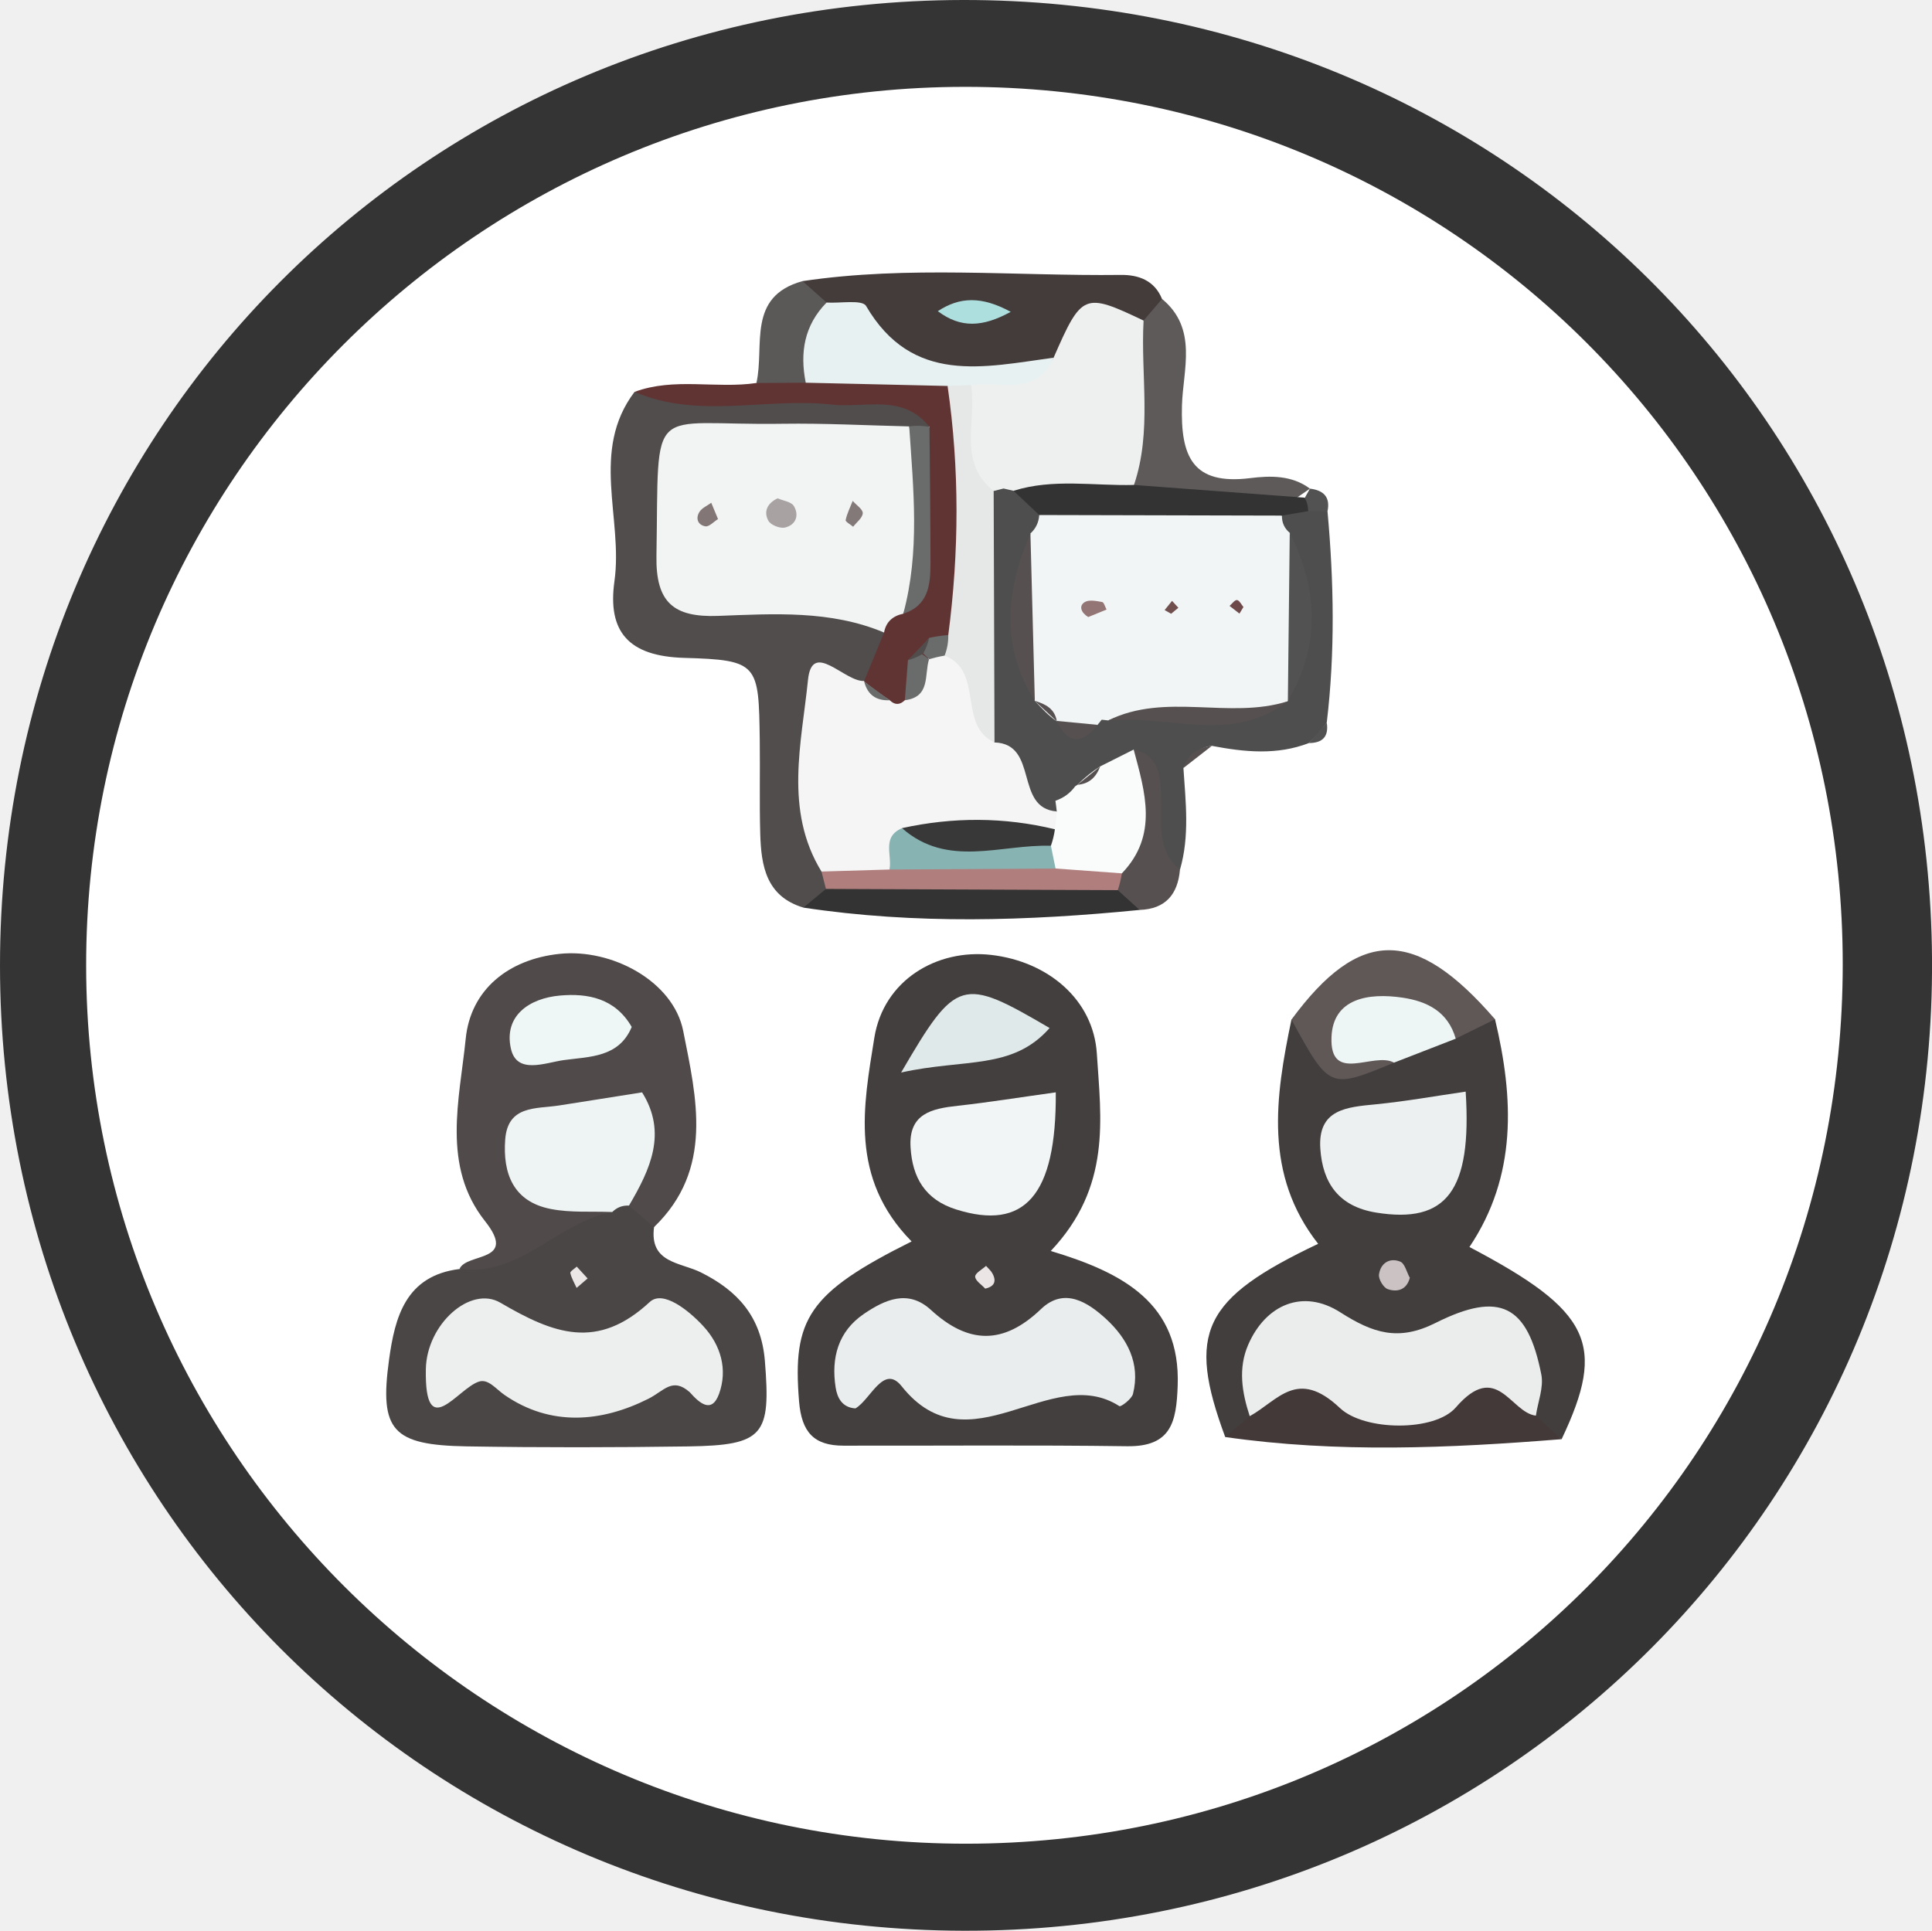
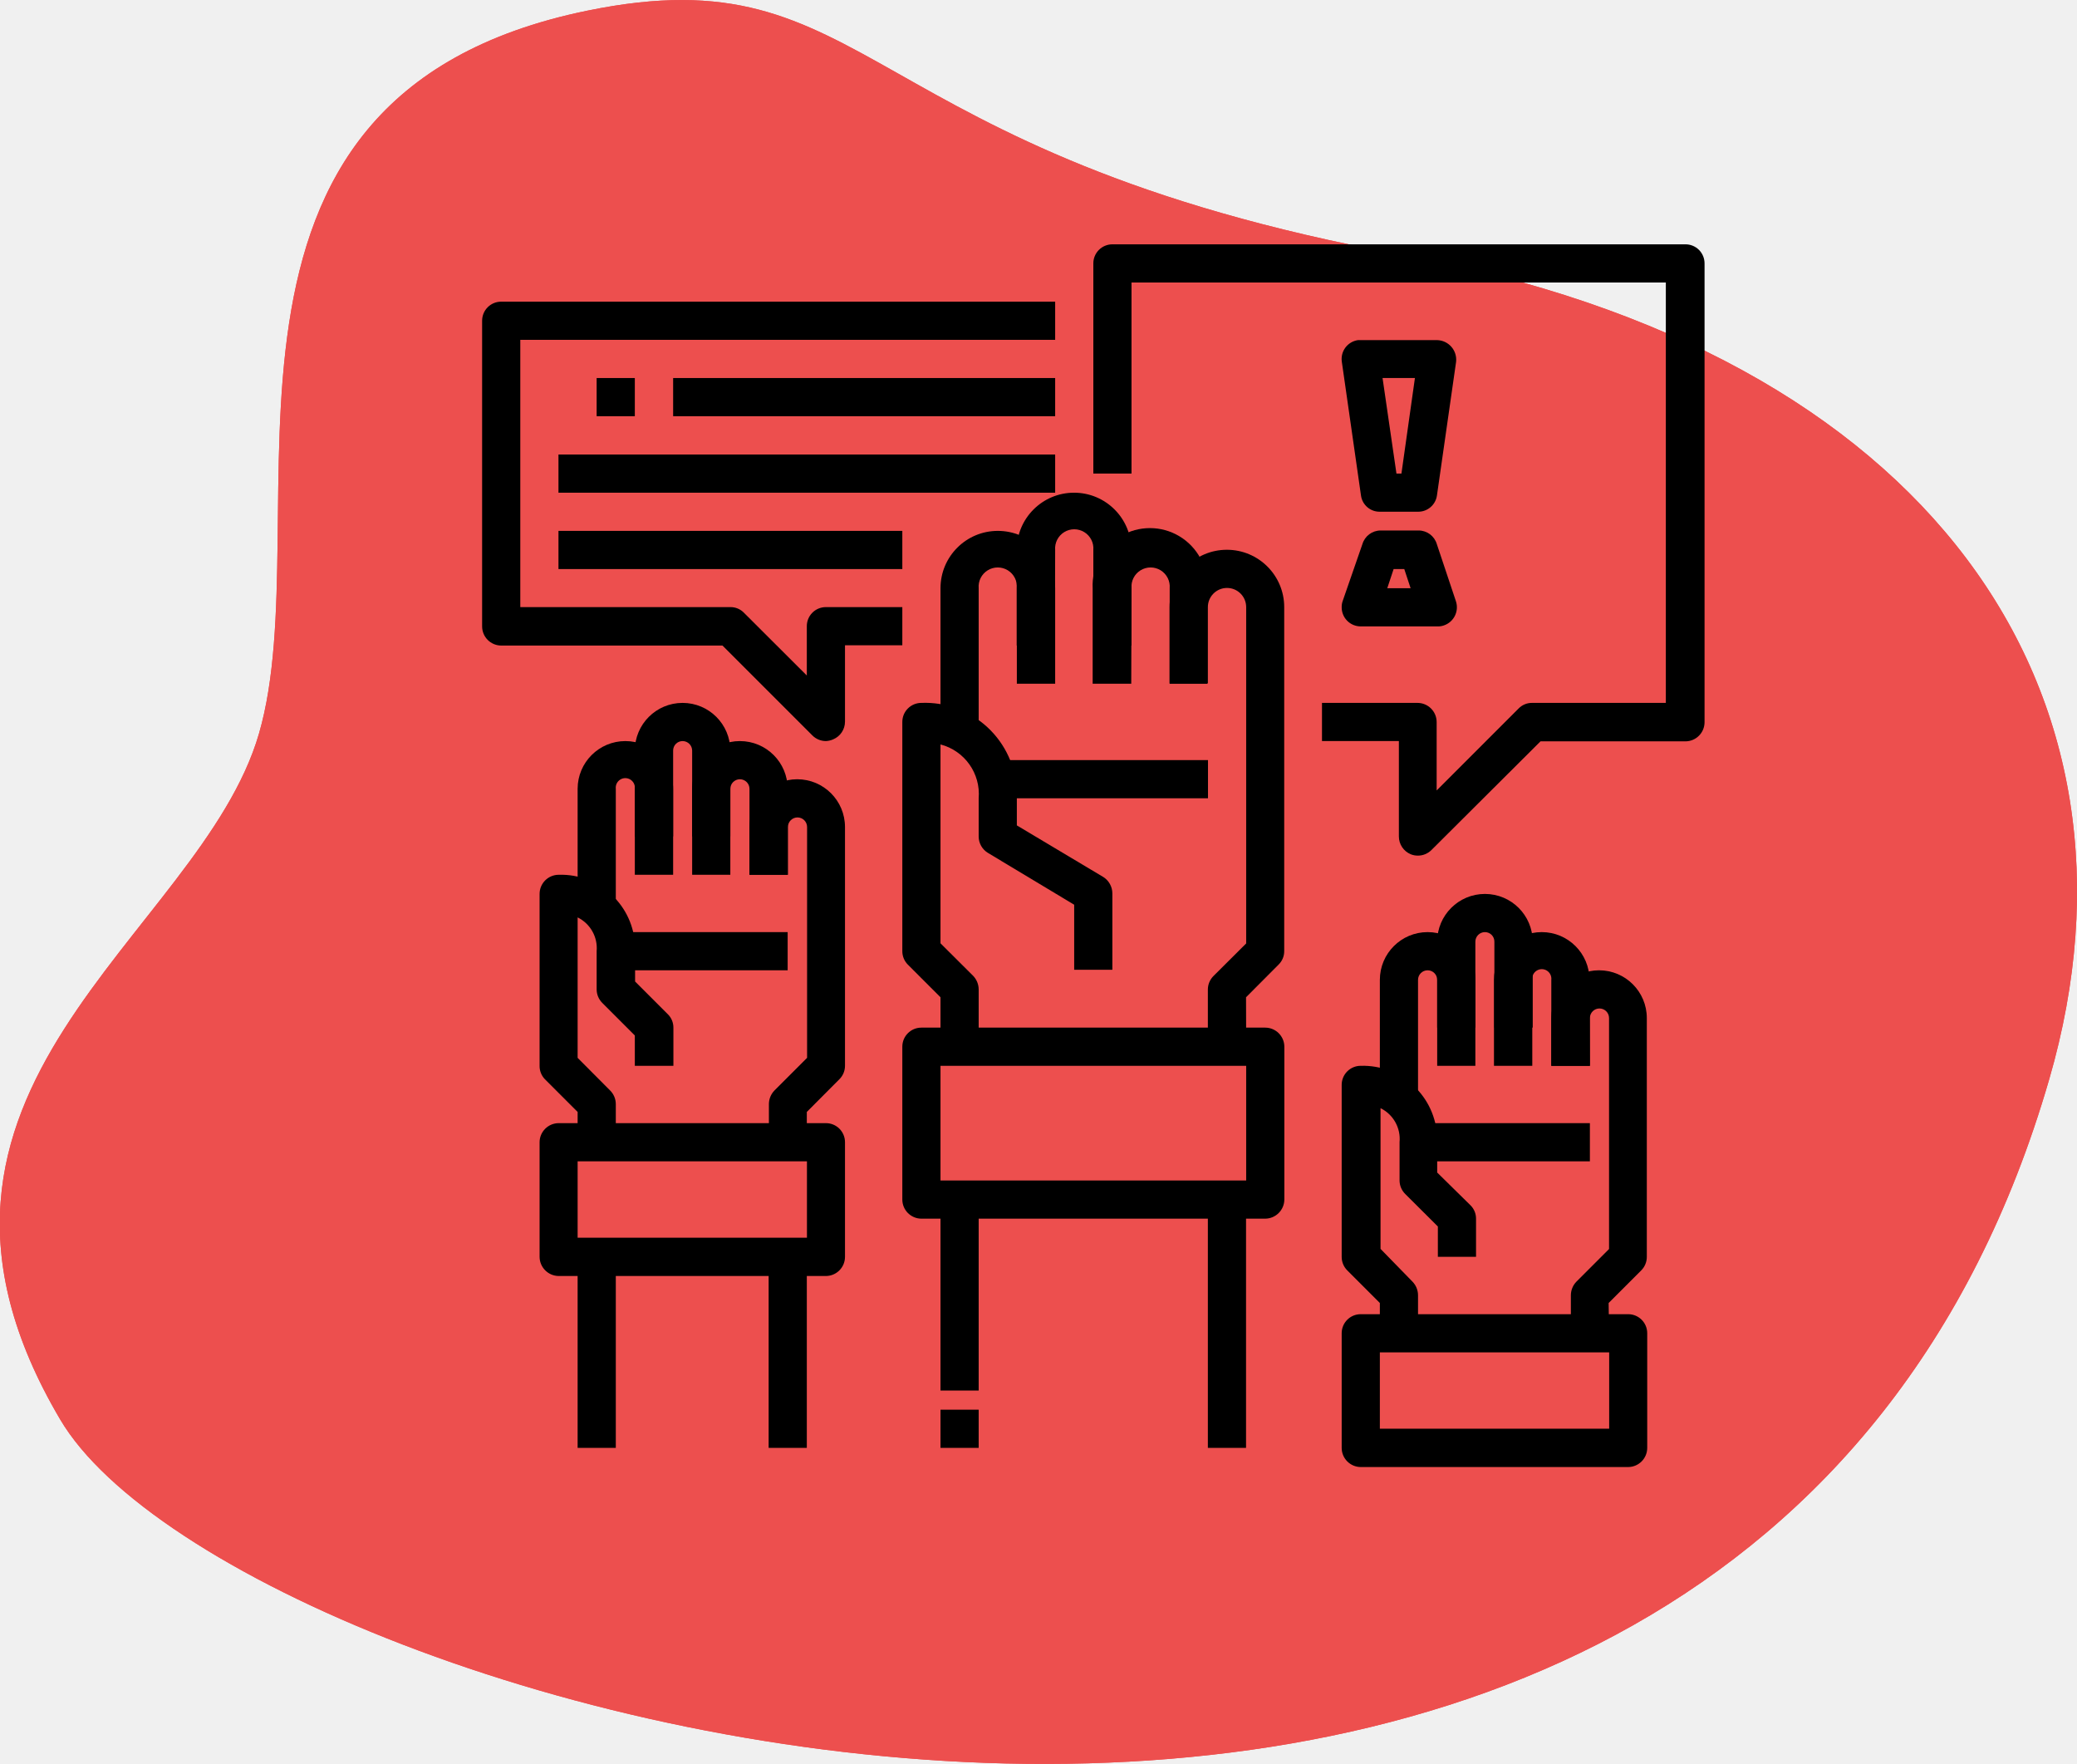
- <svg xmlns="http://www.w3.org/2000/svg" width="15.497mm" height="15.489mm" viewBox="0 0 15.497 15.489" version="1.1" id="svg5323">
-   <defs id="defs5317" />
-   <g id="layer1" transform="translate(-34.73942,-397.2625)">
-     <g id="g64" transform="matrix(0.3527778,0,0,-0.3527778,42.46102,397.2625)">
-       <path d="m 0,0 c 12.229,0.02 21.968,-9.619 22.041,-21.814 0.074,-12.274 -9.742,-22.122 -22.021,-22.091 -12.194,0.03 -21.909,9.763 -21.908,21.95 C -21.887,-9.745 -12.192,-0.02 0,0" style="fill:#343434;fill-opacity:1;fill-rule:evenodd;stroke:none" id="path66" />
-     </g>
-     <g id="g116" transform="matrix(0.3527778,0,0,-0.3527778,49.52038,404.9978)">
-       <path d="m 0,0 c 0,-11.105 -8.853,-19.991 -19.925,-19.999 -11.03,-0.008 -20.006,8.944 -20.015,19.961 -0.009,11.024 8.945,19.984 19.978,19.99 C -8.881,19.958 0,11.081 0,0" style="fill:#ffffff;fill-opacity:1;fill-rule:evenodd;stroke:none" id="path118" />
-     </g>
-     <g id="g272" transform="matrix(0.3527778,0,0,-0.3527778,42.05159,407.2216)">
-       <path d="M 0,0 C -1.422,1.446 -1.094,3.092 -0.847,4.634 -0.637,5.938 0.568,6.657 1.807,6.516 3.1,6.368 4.135,5.499 4.212,4.27 4.306,2.792 4.546,1.245 3.164,-0.217 4.81,-0.71 6.118,-1.409 6.05,-3.28 6.021,-4.101 5.907,-4.67 4.9,-4.657 c -2.15,0.03 -4.3,0.009 -6.451,0.013 -0.666,0.001 -0.95,0.3 -1.008,1.009 C -2.711,-1.765 -2.352,-1.173 0,0" style="fill:#443f3f;fill-opacity:1;fill-rule:evenodd;stroke:none" id="path274" />
-     </g>
-     <g id="g276" transform="matrix(0.3527778,0,0,-0.3527778,46.73139,405.4393)">
-       <path d="m 0,0 c 0.428,-1.797 0.504,-3.559 -0.582,-5.179 2.767,-1.454 3.121,-2.211 2.096,-4.37 -0.261,0.205 -0.597,0.316 -0.775,0.623 -0.34,1.19 -0.859,2.056 -2.336,1.437 -0.439,-0.184 -0.957,-0.19 -1.397,-0.009 -1.437,0.59 -2.035,-0.154 -2.35,-1.406 -0.178,-0.312 -0.491,-0.445 -0.791,-0.596 -0.878,2.376 -0.515,3.146 2.113,4.394 -1.235,1.575 -0.976,3.331 -0.607,5.099 0.796,0.132 1.203,-1.086 2.098,-0.598 0.469,0.151 0.915,0.359 1.371,0.541 C -0.78,0.075 -0.399,0.208 0,0" style="fill:#423e3e;fill-opacity:1;fill-rule:evenodd;stroke:none" id="path278" />
-     </g>
-     <g id="g280" transform="matrix(0.3527778,0,0,-0.3527778,39.98572,407.1063)">
-       <path d="M 0,0 C -0.109,-0.822 0.6,-0.799 1.064,-1.03 1.9,-1.447 2.438,-2.036 2.52,-3.044 2.656,-4.73 2.503,-4.962 0.777,-4.988 c -1.678,-0.024 -3.357,-0.027 -5.034,0.001 -1.692,0.029 -1.99,0.359 -1.769,1.967 0.133,0.972 0.378,1.915 1.602,2.066 1.295,0.131 1.816,1.756 3.223,1.675 0.232,0.043 0.465,0.048 0.7,0.017 C -0.155,0.615 0.146,0.458 0,0" style="fill:#4b4646;fill-opacity:1;fill-rule:evenodd;stroke:none" id="path282" />
-     </g>
-     <g id="g284" transform="matrix(0.3527778,0,0,-0.3527778,41.18393,404.5435)">
-       <path d="m 0,0 c -0.847,0.254 -0.961,0.947 -0.982,1.677 -0.02,0.709 -0.002,1.419 -0.011,2.128 -0.024,1.734 -0.024,1.826 -1.718,1.874 -1.268,0.036 -1.747,0.597 -1.586,1.744 0.2,1.431 -0.557,2.964 0.457,4.305 1.18,-0.097 2.332,-0.119 3.521,0.165 C 0.798,12.159 2.05,12.378 2.935,11.22 2.906,10.943 2.766,10.737 2.52,10.606 1.302,10.087 0.003,10.335 -1.261,10.263 -2.196,10.209 -2.751,9.957 -2.731,8.872 -2.712,7.875 -2.262,7.423 -1.323,7.307 -0.238,7.171 0.948,7.396 1.833,6.483 2.183,6.009 2.013,5.606 1.664,5.229 -0.031,4.247 0.628,2.678 0.686,1.26 0.722,1.043 0.722,0.827 0.698,0.609 0.611,0.239 0.31,0.115 0,0" style="fill:#514d4d;fill-opacity:1;fill-rule:evenodd;stroke:none" id="path286" />
-     </g>
-     <g id="g288" transform="matrix(0.3527778,0,0,-0.3527778,39.65051,406.9855)">
-       <path d="m 0,0 c -1.235,-0.225 -2.086,-1.478 -3.474,-1.296 0.157,0.376 1.335,0.139 0.58,1.09 -0.992,1.253 -0.577,2.767 -0.438,4.148 0.111,1.107 0.961,1.804 2.13,1.928 C -0.011,5.997 1.388,5.249 1.613,4.118 1.915,2.598 2.313,0.97 0.95,-0.343 0.76,-0.18 0.57,-0.017 0.38,0.146 0.254,0.445 0.253,0.759 0.262,1.076 0.278,1.642 0.062,1.989 -0.568,1.911 -0.885,1.872 -1.261,1.808 -1.343,1.478 -1.464,0.993 -1.018,0.818 -0.687,0.62 -0.415,0.457 -0.141,0.304 0,0" style="fill:#504a4a;fill-opacity:1;fill-rule:evenodd;stroke:none" id="path290" />
-     </g>
-     <g id="g292" transform="matrix(0.3527778,0,0,-0.3527778,45.38763,401.3646)">
-       <path d="m 0,0 c 0.146,-1.603 0.174,-3.205 -0.017,-4.806 -0.121,-0.167 -0.256,-0.322 -0.406,-0.463 -0.727,-0.281 -1.466,-0.205 -2.206,-0.064 -0.318,-0.036 -0.508,-0.239 -0.647,-0.504 0.051,-0.773 0.144,-1.546 -0.078,-2.31 -1.192,0.083 -0.75,1.18 -1.111,1.769 -0.184,0.194 -0.402,0.206 -0.642,0.107 -0.154,-0.097 -0.304,-0.185 -0.456,-0.284 -0.083,-0.055 -0.163,-0.1 -0.246,-0.153 -0.188,-0.1 -0.381,-0.154 -0.593,-0.164 -0.106,0.035 -0.206,0.071 -0.311,0.106 -0.667,0.512 -1.122,1.166 -1.38,1.964 -0.218,1.621 -0.312,3.24 0.056,4.854 0.101,0.237 0.262,0.424 0.478,0.562 0.404,0.077 0.705,-0.098 0.955,-0.39 0.114,-0.199 0.176,-0.418 0.188,-0.647 -0.128,-1.023 -0.271,-2.05 -0.11,-3.083 0.053,-0.17 0.108,-0.343 0.178,-0.507 0.099,-0.138 0.207,-0.272 0.335,-0.385 0.082,-0.031 0.157,-0.072 0.237,-0.102 0.278,-0.032 0.544,0.025 0.811,0.094 0.199,0.055 0.396,0.089 0.598,0.114 0.923,0.112 1.866,-0.064 2.77,0.222 0.152,0.129 0.298,0.262 0.423,0.417 0.342,0.961 0.173,1.924 0.042,2.886 -0.028,0.22 -0.01,0.437 0.046,0.651 0.117,0.195 0.287,0.318 0.506,0.372 C -0.357,0.238 -0.163,0.156 0,0" style="fill:#4e4e4e;fill-opacity:1;fill-rule:evenodd;stroke:none" id="path294" />
-     </g>
-     <g id="g296" transform="matrix(0.3527778,0,0,-0.3527778,41.1767,399.5177)">
-       <path d="M 0,0 C 2.406,0.359 4.823,0.112 7.235,0.141 7.635,0.146 8.002,0.019 8.174,-0.406 8.428,-0.805 8.167,-0.963 7.854,-1.098 6.802,-0.974 6.213,-1.824 5.424,-2.261 3.463,-2.941 1.968,-1.938 0.481,-0.899 0.172,-0.679 -0.084,-0.43 0,0" style="fill:#443b3b;fill-opacity:1;fill-rule:evenodd;stroke:none" id="path298" />
-     </g>
-     <g id="g300" transform="matrix(0.3527778,0,0,-0.3527778,41.67108,402.7254)">
-       <path d="M 0,0 C 0.151,0.367 0.302,0.735 0.453,1.102 0.401,1.462 0.521,1.787 0.65,2.111 1.138,3.285 0.452,4.729 1.485,5.776 0.879,6.543 0.02,6.2 -0.741,6.285 -2.23,6.452 -3.762,5.945 -5.221,6.574 -4.317,6.909 -3.369,6.64 -2.45,6.776 -2.094,7.009 -1.741,7.25 -1.305,7.315 -0.146,7.569 0.9,7.046 1.991,6.837 3.126,5.238 2.144,3.462 2.408,1.795 2.398,1.558 2.345,1.325 2.254,1.104 2.095,0.815 1.877,0.562 1.676,0.302 1.522,0.034 1.359,-0.231 1.156,-0.467 0.988,-0.592 0.798,-0.647 0.588,-0.636 0.394,-0.565 0.232,-0.448 0.102,-0.287 0.068,-0.192 0.034,-0.096 0,0" style="fill:#613434;fill-opacity:1;fill-rule:evenodd;stroke:none" id="path302" />
-     </g>
-     <g id="g304" transform="matrix(0.3527778,0,0,-0.3527778,46.73139,405.4393)">
-       <path d="M 0,0 C -0.298,-0.147 -0.596,-0.294 -0.894,-0.441 -1.385,-0.562 -2.407,0.684 -2.296,-0.986 -3.763,-1.594 -3.763,-1.594 -4.629,-0.007 -3.08,2.094 -1.811,2.096 0,0" style="fill:#605757;fill-opacity:1;fill-rule:evenodd;stroke:none" id="path306" />
-     </g>
-     <g id="g308" transform="matrix(0.3527778,0,0,-0.3527778,47.05902,408.6191)">
-       <path d="m 0,0 c 0.195,-0.179 0.39,-0.357 0.585,-0.535 -2.551,-0.205 -5.102,-0.317 -7.649,0.049 0.186,0.158 0.372,0.316 0.558,0.474 0.218,0.421 0.476,1.052 0.94,0.938 C -3.944,0.528 -2.355,0.605 -0.731,0.848 -0.369,0.902 -0.171,0.355 0,0" style="fill:#433939;fill-opacity:1;fill-rule:evenodd;stroke:none" id="path310" />
-     </g>
-     <g id="g312" transform="matrix(0.3527778,0,0,-0.3527778,43.91228,399.8341)">
-       <path d="M 0,0 C 0.14,0.164 0.28,0.328 0.42,0.491 1.241,-0.185 0.895,-1.122 0.873,-1.931 0.841,-3.089 1.11,-3.746 2.423,-3.583 2.879,-3.526 3.371,-3.514 3.783,-3.822 3.664,-3.904 3.544,-3.987 3.424,-4.07 2.136,-4.556 0.866,-4.804 -0.314,-3.794 -0.873,-2.475 -1.096,-1.183 0,0" style="fill:#5f5a5a;fill-opacity:1;fill-rule:evenodd;stroke:none" id="path314" />
-     </g>
-     <g id="g316" transform="matrix(0.3527778,0,0,-0.3527778,41.18393,404.5435)">
-       <path d="M 0,0 C 0.17,0.142 0.341,0.284 0.512,0.425 2.564,1.538 4.733,0.952 6.87,0.864 7.287,0.693 7.68,0.501 7.644,-0.053 5.094,-0.305 2.545,-0.385 0,0" style="fill:#333333;fill-opacity:1;fill-rule:evenodd;stroke:none" id="path318" />
-     </g>
-     <g id="g320" transform="matrix(0.3527778,0,0,-0.3527778,41.20255,400.3328)">
-       <path d="M 0,0 C -0.374,-0.002 -0.748,-0.004 -1.122,-0.006 -0.93,0.837 -1.35,1.958 -0.073,2.311 0.109,2.148 0.292,1.986 0.474,1.823 0.717,1.111 0.42,0.54 0,0" style="fill:#5b5858;fill-opacity:1;fill-rule:evenodd;stroke:none" id="path322" />
-     </g>
-     <g id="g324" transform="matrix(0.3527778,0,0,-0.3527778,43.88042,404.5621)">
-       <path d="M 0,0 C -0.166,0.15 -0.331,0.3 -0.496,0.45 -0.638,0.632 -0.701,0.839 -0.701,1.068 -0.595,1.945 -0.562,2.84 -0.134,3.647 0.441,3.515 0.465,3.061 0.49,2.596 0.521,2.01 0.357,1.37 0.918,0.917 0.869,0.354 0.59,0.021 0,0" style="fill:#575050;fill-opacity:1;fill-rule:evenodd;stroke:none" id="path326" />
-     </g>
-     <g id="g328" transform="matrix(0.3527778,0,0,-0.3527778,45.38763,401.3646)">
-       <path d="M 0,0 C -0.146,0.001 -0.292,0.003 -0.439,0.005 L -0.515,0.31 c 0,0 0.116,0.206 0.116,0.206 C -0.091,0.479 0.068,0.328 0,0" style="fill:#525252;fill-opacity:1;fill-rule:evenodd;stroke:none" id="path330" />
-     </g>
-     <g id="g332" transform="matrix(0.3527778,0,0,-0.3527778,44.23182,403.4237)">
-       <path d="M 0,0 C 0.103,0.312 0.327,0.468 0.646,0.503 0.432,0.335 0.216,0.167 0,0" style="fill:#575050;fill-opacity:1;fill-rule:evenodd;stroke:none" id="path334" />
-     </g>
-     <g id="g336" transform="matrix(0.3527778,0,0,-0.3527778,45.23847,403.2234)">
-       <path d="M 0,0 0.406,0.463 C 0.455,0.146 0.31,0.001 0,0" style="fill:#525252;fill-opacity:1;fill-rule:evenodd;stroke:none" id="path338" />
-     </g>
-     <g id="g500" transform="matrix(0.3527778,0,0,-0.3527778,41.60098,408.5609)">
-       <path d="M 0,0 C -0.304,0.019 -0.414,0.244 -0.45,0.476 -0.555,1.149 -0.393,1.752 0.194,2.15 0.669,2.472 1.197,2.716 1.716,2.24 2.567,1.459 3.363,1.439 4.22,2.259 4.748,2.765 5.287,2.412 5.698,2.035 6.178,1.593 6.485,1.024 6.311,0.33 6.282,0.213 6.035,0.03 6.002,0.051 4.44,1.059 2.583,-1.421 1.051,0.504 0.641,1.02 0.345,0.198 0,0" style="fill:#eaeded;fill-opacity:1;fill-rule:evenodd;stroke:none" id="path502" />
-     </g>
-     <g id="g504" transform="matrix(0.3527778,0,0,-0.3527778,43.2081,406.0255)">
-       <path d="m 0,0 c 0.017,-2.361 -0.719,-3.148 -2.262,-2.664 -0.707,0.221 -0.999,0.724 -1.04,1.414 -0.047,0.768 0.482,0.88 1.076,0.945 C -1.533,-0.229 -0.844,-0.117 0,0" style="fill:#f1f5f5;fill-opacity:1;fill-rule:evenodd;stroke:none" id="path506" />
-     </g>
-     <g id="g508" transform="matrix(0.3527778,0,0,-0.3527778,41.96752,405.8665)">
-       <path d="M 0,0 C 1.258,2.157 1.38,2.181 3.376,1.012 2.53,0.051 1.449,0.323 0,0" style="fill:#e0e9e9;fill-opacity:1;fill-rule:evenodd;stroke:none" id="path510" />
-     </g>
-     <g id="g512" transform="matrix(0.3527778,0,0,-0.3527778,42.64189,407.6)">
-       <path d="M 0,0 C -0.083,0.091 -0.226,0.18 -0.228,0.273 -0.23,0.352 -0.069,0.436 0.019,0.517 0.068,0.461 0.128,0.412 0.163,0.348 0.265,0.164 0.206,0.045 0,0" style="fill:#ebe5e5;fill-opacity:1;fill-rule:evenodd;stroke:none" id="path514" />
-     </g>
-     <g id="g516" transform="matrix(0.3527778,0,0,-0.3527778,47.05902,408.6191)">
-       <path d="M 0,0 C -0.58,0.069 -0.884,1.269 -1.822,0.185 -2.3,-0.367 -3.898,-0.353 -4.455,0.173 -5.427,1.092 -5.863,0.343 -6.506,-0.012 -6.684,0.528 -6.774,1.08 -6.539,1.617 -6.144,2.52 -5.302,2.896 -4.447,2.35 -3.701,1.873 -3.123,1.687 -2.284,2.107 -0.814,2.845 -0.187,2.511 0.124,0.934 0.181,0.642 0.046,0.312 0,0" style="fill:#ebeded;fill-opacity:1;fill-rule:evenodd;stroke:none" id="path518" />
-     </g>
-     <g id="g520" transform="matrix(0.3527778,0,0,-0.3527778,46.49591,406.0197)">
-       <path d="m 0,0 c 0.145,-2.26 -0.437,-3.008 -2.033,-2.751 -0.854,0.138 -1.219,0.672 -1.272,1.453 -0.061,0.904 0.607,0.945 1.265,1.01 C -1.359,-0.221 -0.683,-0.099 0,0" style="fill:#ecf0f0;fill-opacity:1;fill-rule:evenodd;stroke:none" id="path522" />
-     </g>
-     <g id="g524" transform="matrix(0.3527778,0,0,-0.3527778,45.92128,405.7872)">
-       <path d="M 0,0 C -0.462,0.258 -1.464,-0.5 -1.422,0.582 -1.387,1.464 -0.58,1.591 0.187,1.479 0.76,1.395 1.228,1.156 1.403,0.545 0.935,0.363 0.467,0.182 0,0" style="fill:#eef5f5;fill-opacity:1;fill-rule:evenodd;stroke:none" id="path526" />
-     </g>
-     <g id="g528" transform="matrix(0.3527778,0,0,-0.3527778,46.04789,407.5134)">
-       <path d="m 0,0 c -0.071,-0.273 -0.284,-0.333 -0.502,-0.257 -0.098,0.033 -0.214,0.228 -0.199,0.333 0.035,0.254 0.239,0.39 0.482,0.293 C -0.113,0.327 -0.071,0.127 0,0" style="fill:#cbc3c3;fill-opacity:1;fill-rule:evenodd;stroke:none" id="path530" />
-     </g>
-     <g id="g532" transform="matrix(0.3527778,0,0,-0.3527778,40.27186,408.4308)">
-       <path d="M 0,0 C -0.396,0.349 -0.583,0.028 -0.942,-0.151 -2,-0.682 -3.16,-0.791 -4.214,-0.061 -4.405,0.071 -4.579,0.308 -4.791,0.241 -5.279,0.087 -6.03,-1.165 -6,0.523 c 0.018,1.021 1.013,1.911 1.696,1.511 1.213,-0.711 2.205,-1.087 3.395,0.017 0.3,0.278 0.88,-0.186 1.212,-0.543 C 0.713,1.067 0.865,0.51 0.667,-0.038 0.497,-0.505 0.212,-0.239 0,0" style="fill:#edeeee;fill-opacity:1;fill-rule:evenodd;stroke:none" id="path534" />
-     </g>
-     <g id="g536" transform="matrix(0.3527778,0,0,-0.3527778,39.65051,406.9855)">
-       <path d="M 0,0 C -0.466,0.019 -0.944,-0.02 -1.397,0.069 -2.248,0.234 -2.492,0.873 -2.434,1.65 -2.375,2.433 -1.73,2.342 -1.208,2.423 -0.595,2.518 0.017,2.617 0.678,2.721 1.255,1.8 0.865,0.969 0.38,0.146 0.232,0.154 0.105,0.105 0,0" style="fill:#eef4f4;fill-opacity:1;fill-rule:evenodd;stroke:none" id="path538" />
-     </g>
-     <g id="g540" transform="matrix(0.3527778,0,0,-0.3527778,39.45278,407.5184)">
-       <path d="M 0,0 -0.25,-0.215 C -0.301,-0.103 -0.367,0.006 -0.393,0.124 -0.401,0.16 -0.299,0.22 -0.247,0.269 -0.165,0.18 -0.082,0.09 0,0" style="fill:#ece7e7;fill-opacity:1;fill-rule:evenodd;stroke:none" id="path542" />
-     </g>
-     <g id="g544" transform="matrix(0.3527778,0,0,-0.3527778,41.98473,402.1857)">
-       <path d="M 0,0 C -0.236,-0.05 -0.392,-0.182 -0.437,-0.428 -1.655,0.084 -2.943,-0.003 -4.211,-0.05 -5.224,-0.087 -5.63,0.256 -5.612,1.314 -5.551,4.905 -5.849,4.27 -2.74,4.319 -1.782,4.333 -0.823,4.281 0.135,4.259 0.375,2.831 0.605,1.402 0,0" style="fill:#f2f4f4;fill-opacity:1;fill-rule:evenodd;stroke:none" id="path546" />
-     </g>
-     <g id="g548" transform="matrix(0.3527778,0,0,-0.3527778,41.87622,402.8801)">
-       <path d="M 0,0 C 0.114,-0.111 0.229,-0.111 0.342,0 0.751,0.242 0.604,0.833 1.016,1.073 1.229,1.146 1.446,1.159 1.668,1.118 2.494,0.628 1.691,-0.422 2.382,-0.959 3.396,-0.993 2.827,-2.455 3.797,-2.528 3.875,-2.769 3.817,-2.97 3.623,-3.133 2.788,-3.616 1.838,-3.41 0.952,-3.58 0.504,-3.638 0.154,-3.939 -0.263,-4.075 c -0.438,0.005 -0.893,-0.123 -1.289,0.18 -0.853,1.392 -0.451,2.929 -0.307,4.356 0.093,0.92 0.827,-0.044 1.277,-0.023 L -0.581,0.423 C -0.394,0.273 -0.202,0.13 0,0" style="fill:#f5f5f5;fill-opacity:1;fill-rule:evenodd;stroke:none" id="path550" />
-     </g>
-     <g id="g552" transform="matrix(0.3527778,0,0,-0.3527778,41.32881,404.2542)">
-       <path d="M 0,0 C 0.516,0.016 1.031,0.031 1.546,0.046 2.708,0.873 4.04,0.357 5.286,0.521 5.893,0.586 6.444,0.498 6.83,-0.041 6.809,-0.171 6.778,-0.298 6.737,-0.423 4.524,-0.414 2.313,-0.404 0.101,-0.395 0.067,-0.263 0.034,-0.132 0,0" style="fill:#b17e7e;fill-opacity:1;fill-rule:evenodd;stroke:none" id="path554" />
-     </g>
-     <g id="g556" transform="matrix(0.3527778,0,0,-0.3527778,41.98473,402.1857)">
-       <path d="M 0,0 C 0.382,1.409 0.23,2.835 0.135,4.259 0.29,4.282 0.443,4.277 0.596,4.246 0.604,3.213 0.619,2.18 0.619,1.147 0.619,0.661 0.574,0.184 0,0" style="fill:#6a6b6b;fill-opacity:1;fill-rule:evenodd;stroke:none" id="path558" />
-     </g>
-     <g id="g560" transform="matrix(0.3527778,0,0,-0.3527778,39.80658,405.5009)">
-       <path d="m 0,0 c -0.291,-0.7 -0.963,-0.673 -1.547,-0.754 -0.422,-0.059 -1.07,-0.337 -1.201,0.265 -0.163,0.745 0.423,1.142 1.115,1.203 C -0.998,0.771 -0.376,0.652 0,0" style="fill:#eff6f6;fill-opacity:1;fill-rule:evenodd;stroke:none" id="path562" />
-     </g>
-     <g id="g564" transform="matrix(0.3527778,0,0,-0.3527778,43.00469,401.5422)">
-       <path d="M 0,0 C 0.123,0.113 0.19,0.253 0.2,0.42 2.042,1.505 3.88,0.636 5.719,0.406 5.715,0.247 5.775,0.116 5.897,0.014 6.178,-1.263 6.241,-2.537 5.854,-3.807 L 5.846,-3.817 C 4.534,-4.401 3.088,-3.726 1.769,-4.251 L 1.62,-4.235 1.526,-4.352 c -0.334,-0.206 -0.65,-0.219 -0.934,0.09 l 0.009,-0.01 C 0.409,-4.143 0.255,-3.974 0.1,-3.806 V -3.807 C -0.329,-2.548 -0.184,-1.274 0,0" style="fill:#f2f5f5;fill-opacity:1;fill-rule:evenodd;stroke:none" id="path566" />
-     </g>
-     <g id="g568" transform="matrix(0.3527778,0,0,-0.3527778,43.91228,399.8341)">
-       <path d="m 0,0 c -0.069,-1.246 0.197,-2.512 -0.218,-3.738 -0.885,-0.628 -1.81,-0.411 -2.739,-0.133 l -0.227,0.052 -0.225,-0.057 c -1.506,0.368 -0.406,1.538 -0.701,2.277 0.485,0.804 1.59,-0.085 2.064,0.754 C -1.404,0.623 -1.353,0.644 0,0" style="fill:#eef0f0;fill-opacity:1;fill-rule:evenodd;stroke:none" id="path570" />
-     </g>
-     <g id="g572" transform="matrix(0.3527778,0,0,-0.3527778,42.52854,400.3517)">
-       <path d="m 0,0 c 0.137,-0.81 -0.321,-1.747 0.514,-2.409 0.006,-1.905 0.012,-3.811 0.019,-5.717 -0.848,0.388 -0.229,1.619 -1.134,1.974 -0.111,0.181 -0.084,0.337 0.083,0.468 0.247,1.889 0.257,3.777 -0.016,5.664 C -0.363,0.172 -0.184,0.17 0,0" style="fill:#e6e7e7;fill-opacity:1;fill-rule:evenodd;stroke:none" id="path574" />
-     </g>
-     <g id="g576" transform="matrix(0.3527778,0,0,-0.3527778,43.73829,404.2686)">
-       <path d="m 0,0 c -0.503,0.037 -1.006,0.074 -1.509,0.11 -0.15,0.111 -0.24,0.258 -0.271,0.442 0.026,0.184 0.112,0.334 0.258,0.449 0.022,0.135 0.036,0.271 0.041,0.408 -0.008,0.08 -0.019,0.16 -0.03,0.241 0.183,0.064 0.334,0.171 0.449,0.329 l 0.052,0.035 c 0.156,0.159 0.329,0.298 0.517,0.418 C -0.24,2.56 0.014,2.688 0.268,2.815 0.528,1.843 0.832,0.867 0,0" style="fill:#fafcfc;fill-opacity:1;fill-rule:evenodd;stroke:none" id="path578" />
-     </g>
-     <g id="g580" transform="matrix(0.3527778,0,0,-0.3527778,42.86911,401.1997)">
-       <path d="M 0,0 C 0.901,0.284 1.825,0.109 2.739,0.133 4.034,0.037 5.329,-0.06 6.624,-0.157 6.673,-0.253 6.699,-0.354 6.7,-0.462 6.501,-0.496 6.302,-0.53 6.104,-0.564 4.264,-0.56 2.424,-0.556 0.585,-0.551 0.39,-0.367 0.195,-0.184 0,0" style="fill:#333333;fill-opacity:1;fill-rule:evenodd;stroke:none" id="path582" />
-     </g>
-     <g id="g584" transform="matrix(0.3527778,0,0,-0.3527778,43.62875,403.0418)">
-       <path d="M 0,0 C 1.306,0.646 2.747,0.016 4.077,0.434 2.807,-0.548 1.36,0.135 0,0" style="fill:#575050;fill-opacity:1;fill-rule:evenodd;stroke:none" id="path586" />
-     </g>
-     <g id="g588" transform="matrix(0.3527778,0,0,-0.3527778,43.00469,401.5422)">
-       <path d="M 0,0 C 0.034,-1.269 0.067,-2.538 0.1,-3.807 -0.688,-2.558 -0.558,-1.284 0,0" style="fill:#575050;fill-opacity:1;fill-rule:evenodd;stroke:none" id="path590" />
-     </g>
-     <g id="g592" transform="matrix(0.3527778,0,0,-0.3527778,45.06967,402.8851)">
-       <path d="M 0,0 C 0.014,1.273 0.029,2.547 0.043,3.821 0.687,2.54 0.746,1.265 0,0" style="fill:#525252;fill-opacity:1;fill-rule:evenodd;stroke:none" id="path594" />
-     </g>
-     <g id="g596" transform="matrix(0.3527778,0,0,-0.3527778,43.2136,403.0456)">
-       <path d="M 0,0 C 0.311,-0.03 0.623,-0.06 0.934,-0.09 0.576,-0.542 0.263,-0.533 0,0" style="fill:#575050;fill-opacity:1;fill-rule:evenodd;stroke:none" id="path598" />
-     </g>
-     <g id="g600" transform="matrix(0.3527778,0,0,-0.3527778,43.56433,403.4108)">
-       <path d="M 0,0 C -0.09,-0.241 -0.248,-0.398 -0.518,-0.418 -0.345,-0.279 -0.172,-0.139 0,0" style="fill:#575050;fill-opacity:1;fill-rule:evenodd;stroke:none" id="path602" />
-     </g>
-     <g id="g604" transform="matrix(0.3527778,0,0,-0.3527778,43.36381,403.5707)">
-       <path d="M 0,0 C -0.15,-0.11 -0.3,-0.22 -0.45,-0.329 -0.3,-0.219 -0.15,-0.109 0,0" style="fill:#575050;fill-opacity:1;fill-rule:evenodd;stroke:none" id="path606" />
-     </g>
-     <g id="g608" transform="matrix(0.3527778,0,0,-0.3527778,43.03982,402.8849)">
-       <path d="M 0,0 C 0.243,-0.073 0.456,-0.179 0.501,-0.466 Z" style="fill:#575050;fill-opacity:1;fill-rule:evenodd;stroke:none" id="path610" />
-     </g>
-     <g id="g612" transform="matrix(0.3527778,0,0,-0.3527778,42.52854,400.3517)">
-       <path d="m 0,0 c -0.178,-0.006 -0.356,-0.013 -0.534,-0.02 -1.075,0.025 -2.15,0.049 -3.225,0.074 -0.137,0.684 -0.034,1.306 0.474,1.823 0.309,-0.02 0.811,0.072 0.898,-0.078 1.054,-1.8 2.679,-1.391 4.263,-1.176 C 1.479,-0.275 0.659,0.106 0,0" style="fill:#e7f1f1;fill-opacity:1;fill-rule:evenodd;stroke:none" id="path614" />
-     </g>
-     <g id="g616" transform="matrix(0.3527778,0,0,-0.3527778,42.26191,399.7588)">
-       <path d="M 0,0 C 0.498,0.329 0.997,0.344 1.658,-0.015 1.021,-0.364 0.521,-0.392 0,0" style="fill:#aedfdf;fill-opacity:1;fill-rule:evenodd;stroke:none" id="path618" />
-     </g>
-     <g id="g620" transform="matrix(0.3527778,0,0,-0.3527778,42.19164,402.5507)">
-       <path d="m 0,0 c -0.112,-0.353 0.039,-0.861 -0.551,-0.933 0.023,0.304 0.047,0.607 0.071,0.91 0.077,0.068 0.154,0.136 0.231,0.204 C -0.166,0.122 -0.083,0.061 0,0" style="fill:#6a6b6b;fill-opacity:1;fill-rule:evenodd;stroke:none" id="path622" />
-     </g>
-     <g id="g624" transform="matrix(0.3527778,0,0,-0.3527778,41.87622,402.8801)">
-       <path d="M 0,0 C -0.307,-0.014 -0.503,0.123 -0.581,0.423 -0.387,0.282 -0.193,0.141 0,0" style="fill:#6a6b6b;fill-opacity:1;fill-rule:evenodd;stroke:none" id="path626" />
-     </g>
-     <g id="g628" transform="matrix(0.3527778,0,0,-0.3527778,42.3458,402.3569)">
-       <path d="m 0,0 c 0.003,-0.162 -0.025,-0.317 -0.083,-0.468 -0.12,-0.02 -0.237,-0.048 -0.354,-0.081 L -0.57,-0.42 c -0.005,0.138 0.04,0.256 0.136,0.355 C -0.291,-0.033 -0.146,-0.011 0,0" style="fill:#6a6b6b;fill-opacity:1;fill-rule:evenodd;stroke:none" id="path630" />
-     </g>
-     <g id="g632" transform="matrix(0.3527778,0,0,-0.3527778,42.19284,402.38)">
-       <path d="M 0,0 C -0.028,-0.125 -0.074,-0.243 -0.136,-0.355 -0.244,-0.423 -0.36,-0.474 -0.483,-0.506 -0.322,-0.338 -0.161,-0.169 0,0" style="fill:#514d4d;fill-opacity:1;fill-rule:evenodd;stroke:none" id="path634" />
-     </g>
-     <g id="g804" transform="matrix(0.3527778,0,0,-0.3527778,40.97671,401.2602)">
-       <path d="M 0,0 C 0.127,-0.055 0.312,-0.078 0.37,-0.175 0.497,-0.389 0.414,-0.607 0.166,-0.665 0.054,-0.69 -0.156,-0.607 -0.209,-0.511 -0.327,-0.298 -0.228,-0.107 0,0" style="fill:#a8a2a2;fill-opacity:1;fill-rule:evenodd;stroke:none" id="path806" />
-     </g>
-     <g id="g808" transform="matrix(0.3527778,0,0,-0.3527778,40.49887,401.4266)">
-       <path d="M 0,0 C -0.096,-0.059 -0.202,-0.178 -0.286,-0.165 -0.46,-0.137 -0.517,0.018 -0.42,0.167 -0.362,0.255 -0.245,0.304 -0.154,0.371 -0.103,0.247 -0.051,0.124 0,0" style="fill:#837676;fill-opacity:1;fill-rule:evenodd;stroke:none" id="path810" />
-     </g>
-     <g id="g812" transform="matrix(0.3527778,0,0,-0.3527778,41.57908,401.2807)">
-       <path d="M 0,0 C 0.086,-0.098 0.234,-0.193 0.229,-0.281 0.223,-0.387 0.089,-0.486 0.01,-0.588 -0.05,-0.537 -0.168,-0.474 -0.16,-0.436 -0.13,-0.291 -0.061,-0.155 0,0" style="fill:#847979;fill-opacity:1;fill-rule:evenodd;stroke:none" id="path814" />
-     </g>
-     <g id="g816" transform="matrix(0.3527778,0,0,-0.3527778,43.16901,404.0474)">
-       <path d="M 0,0 C 0.035,-0.172 0.07,-0.345 0.105,-0.517 -1.154,-0.524 -2.413,-0.532 -3.671,-0.54 -3.605,-0.217 -3.853,0.2 -3.386,0.4 -2.31,-0.173 -1.092,0.447 0,0" style="fill:#88b3b3;fill-opacity:1;fill-rule:evenodd;stroke:none" id="path818" />
-     </g>
-     <g id="g820" transform="matrix(0.3527778,0,0,-0.3527778,43.16901,404.0474)">
-       <path d="M 0,0 C -1.14,0.037 -2.349,-0.514 -3.386,0.401 -2.225,0.656 -1.065,0.655 0.091,0.375 0.073,0.247 0.043,0.122 0,0" style="fill:#383838;fill-opacity:1;fill-rule:evenodd;stroke:none" id="path822" />
-     </g>
-     <g id="g824" transform="matrix(0.3527778,0,0,-0.3527778,43.4682,402.2126)">
-       <path d="M 0,0 C -0.167,0.103 -0.217,0.255 -0.079,0.34 0.019,0.4 0.187,0.365 0.317,0.342 0.359,0.335 0.384,0.23 0.417,0.17 0.278,0.113 0.139,0.056 0,0" style="fill:#947575;fill-opacity:1;fill-rule:evenodd;stroke:none" id="path826" />
-     </g>
-     <g id="g828" transform="matrix(0.3527778,0,0,-0.3527778,44.71343,402.132)">
-       <path d="m 0,0 c -0.03,-0.05 -0.061,-0.1 -0.091,-0.15 -0.076,0.058 -0.151,0.117 -0.225,0.175 0.057,0.048 0.116,0.137 0.169,0.133 C -0.094,0.153 -0.048,0.057 0,0" style="fill:#6e4949;fill-opacity:1;fill-rule:evenodd;stroke:none" id="path830" />
-     </g>
-     <g id="g832" transform="matrix(0.3527778,0,0,-0.3527778,44.13329,402.1862)">
-       <path d="m 0,0 c -0.05,0.028 -0.099,0.057 -0.148,0.084 0.056,0.07 0.113,0.14 0.169,0.209 C 0.069,0.241 0.117,0.188 0.165,0.136 0.109,0.09 0.055,0.045 0,0" style="fill:#714f4f;fill-opacity:1;fill-rule:evenodd;stroke:none" id="path834" />
+ <svg xmlns="http://www.w3.org/2000/svg" viewBox="0 0 153.97 130.75">
+   <defs>
+     <style>.cls-1{fill:#ed4f4e;fill-rule:evenodd;}</style>
+   </defs>
+   <g id="Capa_2" data-name="Capa 2">
+     <g id="Capa_1-2" data-name="Capa 1">
+       <g id="Design">
+         <g id="Anxiety">
+           <g id="Anxiety-Full-Blob">
+             <path id="path-1" class="cls-1" d="M151.91,80C160.24,51.28,143.15,26.1,104,18.9,63.14,11.39,64.91-3.59,43.54.79,12.39,7.17,23.84,38.36,19.2,54.37,14.83,69.44-10,80.71,4.46,105.21,17.74,127.78,129,159.05,151.91,80Z" />
+             <path id="path-1-2" data-name="path-1" class="cls-1" d="M151.91,80C160.24,51.28,143.15,26.1,104,18.9,63.14,11.39,64.91-3.59,43.54.79,12.39,7.17,23.84,38.36,19.2,54.37,14.83,69.44-10,80.71,4.46,105.21,17.74,127.78,129,159.05,151.91,80Z" />
+           </g>
+         </g>
+       </g>
+       <path d="M105.12,98.82h-2.83V96.58l-2.42-2.42a1.41,1.41,0,0,1-.41-1V80.42A1.41,1.41,0,0,1,100.87,79a5.51,5.51,0,0,1,5.67,5.34v2.57L109,89.33a1.38,1.38,0,0,1,.42,1v2.83h-2.83V90.91l-2.42-2.41a1.42,1.42,0,0,1-.42-1V84.66a2.54,2.54,0,0,0-1.41-2.52V92.57L104.71,95a1.45,1.45,0,0,1,.41,1Z" />
+       <rect x="105.12" y="83.25" width="12.74" height="2.83" />
+       <path d="M105.12,81.83h-2.83v-9.2a3.54,3.54,0,0,1,7.08,0V79h-2.83V72.63a.71.71,0,1,0-1.42,0Z" />
+       <path d="M113.62,76.17h-2.84V69.8a.7.7,0,0,0-.7-.71.71.71,0,0,0-.71.71v6.37h-2.83V69.8a3.54,3.54,0,0,1,7.08,0Z" />
+       <path d="M117.86,79H115V72.63a.71.71,0,1,0-1.41,0V79h-2.84V72.63a3.54,3.54,0,0,1,7.08,0Z" />
+       <path d="M119.28,98.82h-2.83V96a1.45,1.45,0,0,1,.41-1l2.42-2.42V75.46a.71.71,0,1,0-1.42,0V79H115V75.46a3.54,3.54,0,0,1,7.08,0v17.7a1.41,1.41,0,0,1-.41,1l-2.42,2.42Z" />
+       <path d="M120.7,108.74H100.87a1.42,1.42,0,0,1-1.41-1.42v-8.5a1.41,1.41,0,0,1,1.41-1.41H120.7a1.41,1.41,0,0,1,1.41,1.41v8.5A1.42,1.42,0,0,1,120.7,108.74Zm-18.41-2.84h17v-5.66h-17Z" />
+       <path d="M45.65,84.66H42.82V82.42L40.4,80A1.4,1.4,0,0,1,40,79V66.26a1.42,1.42,0,0,1,1.42-1.42,5.5,5.5,0,0,1,5.66,5.34,1.71,1.71,0,0,1,0,.32v2.25l2.42,2.42a1.38,1.38,0,0,1,.42,1V79H47.06V76.75l-2.41-2.41a1.42,1.42,0,0,1-.42-1V70.5A2.54,2.54,0,0,0,42.82,68V78.41l2.41,2.42a1.42,1.42,0,0,1,.42,1Z" />
+       <rect x="45.65" y="69.09" width="12.74" height="2.83" />
+       <path d="M45.65,67.67H42.82v-9.2a3.54,3.54,0,0,1,7.08,0v6.37H47.06V58.47a.71.71,0,1,0-1.41,0Z" />
+       <path d="M54.14,62H51.31V55.64a.71.71,0,0,0-.71-.71.7.7,0,0,0-.7.71V62H47.06V55.64a3.54,3.54,0,0,1,7.08,0Z" />
+       <path d="M58.39,64.84H55.56V58.47a.71.71,0,1,0-1.42,0v6.37H51.31V58.47a3.54,3.54,0,0,1,7.08,0Z" />
+       <path d="M59.81,84.66H57V81.83a1.45,1.45,0,0,1,.41-1l2.42-2.42V61.3a.71.71,0,1,0-1.42,0v3.54H55.56V61.3a3.54,3.54,0,0,1,7.08,0V79a1.4,1.4,0,0,1-.42,1l-2.41,2.42Z" />
+       <path d="M61.22,94.58H41.4A1.43,1.43,0,0,1,40,93.16v-8.5a1.42,1.42,0,0,1,1.42-1.41H61.22a1.41,1.41,0,0,1,1.42,1.41v8.5A1.42,1.42,0,0,1,61.22,94.58Zm-18.4-2.84h17V86.08h-17Z" />
+       <path d="M72.55,77.58H69.72V73.92L67.3,71.5a1.41,1.41,0,0,1-.41-1v-17A1.41,1.41,0,0,1,68.3,52.1a6.81,6.81,0,0,1,7.08,6.56,4.51,4.51,0,0,1,0,.52v2L81.78,65a1.44,1.44,0,0,1,.68,1.22v5.66H79.63V67.06l-6.39-3.84A1.42,1.42,0,0,1,72.55,62V59.18a3.8,3.8,0,0,0-2.83-4V69.92l2.42,2.41a1.46,1.46,0,0,1,.41,1Z" />
+       <path d="M72.55,54.93H69.72V43.6a4.25,4.25,0,1,1,8.5,0v7.08H75.38V43.6a1.42,1.42,0,1,0-2.83,0Z" />
+       <path d="M78.2,47.85H75.37V40.77a4.25,4.25,0,0,1,8.5,0v7.08H81.05V40.77a1.42,1.42,0,1,0-2.83,0Z" />
+       <path d="M83.86,50.68H81l0-7.08a4.25,4.25,0,1,1,8.49,0v7.08H86.71V43.6a1.42,1.42,0,1,0-2.83,0Z" />
+       <path d="M92.38,77.58H89.54V73.34a1.42,1.42,0,0,1,.42-1l2.42-2.41V45a1.42,1.42,0,0,0-2.84,0v5.66H86.7V45a4.25,4.25,0,1,1,8.5,0V70.5a1.38,1.38,0,0,1-.42,1l-2.41,2.42Z" />
+       <rect x="73.97" y="56.34" width="15.58" height="2.83" />
+       <path d="M93.79,90.33H68.3a1.42,1.42,0,0,1-1.41-1.42V77.58a1.41,1.41,0,0,1,1.41-1.41H93.79a1.42,1.42,0,0,1,1.42,1.41V88.91A1.43,1.43,0,0,1,93.79,90.33ZM69.72,87.5H92.38V79H69.72Z" />
+       <rect x="69.72" y="88.91" width="2.83" height="14.16" />
+       <rect x="89.54" y="88.91" width="2.83" height="18.41" />
+       <rect x="69.72" y="104.49" width="2.83" height="2.83" />
+       <rect x="42.82" y="93.16" width="2.83" height="14.16" />
+       <rect x="56.98" y="93.16" width="2.83" height="14.16" />
+       <path d="M105.12,63.42a1.4,1.4,0,0,1-.54-.1A1.43,1.43,0,0,1,103.7,62V54.93H98V52.1h7.08a1.42,1.42,0,0,1,1.42,1.41v5.08l6.08-6.08a1.37,1.37,0,0,1,1-.41h9.91V20.94H83.88V35.1H81.05V19.53a1.41,1.41,0,0,1,1.41-1.42h42.48a1.41,1.41,0,0,1,1.42,1.42v34a1.42,1.42,0,0,1-1.42,1.42H114.2L106.12,63A1.41,1.41,0,0,1,105.12,63.42Z" />
+       <path d="M105.12,37.93h-2.83a1.39,1.39,0,0,1-1.4-1.21l-1.42-9.91a1.41,1.41,0,0,1,1.2-1.6l.2,0h5.67a1.45,1.45,0,0,1,1.4,1.62l-1.42,9.91A1.4,1.4,0,0,1,105.12,37.93Zm-1.6-2.83h.37l1-7.08h-2.4Z" />
+       <path d="M106.54,46.43h-5.67A1.41,1.41,0,0,1,99.46,45a1.31,1.31,0,0,1,.07-.44L101,40.32a1.41,1.41,0,0,1,1.34-1h2.83a1.41,1.41,0,0,1,1.34,1l1.42,4.25a1.42,1.42,0,0,1-.9,1.79A1.31,1.31,0,0,1,106.54,46.43Zm-3.7-2.83h1.73l-.47-1.42h-.79Z" />
+       <path d="M61.22,54.93a1.42,1.42,0,0,1-1-.42l-6.66-6.66H37.15a1.42,1.42,0,0,1-1.41-1.42V23.77a1.41,1.41,0,0,1,1.41-1.41H78.22v2.83H38.57V45H54.14a1.37,1.37,0,0,1,1,.41l4.67,4.66V46.43A1.41,1.41,0,0,1,61.22,45h5.67v2.83H62.64v5.66a1.42,1.42,0,0,1-.87,1.31A1.5,1.5,0,0,1,61.22,54.93Z" />
+       <rect x="49.9" y="28.02" width="28.32" height="2.83" />
+       <rect x="41.4" y="33.69" width="36.82" height="2.83" />
+       <rect x="41.4" y="39.35" width="25.49" height="2.83" />
+       <rect x="44.23" y="28.02" width="2.83" height="2.83" />
    </g>
  </g>
</svg>
